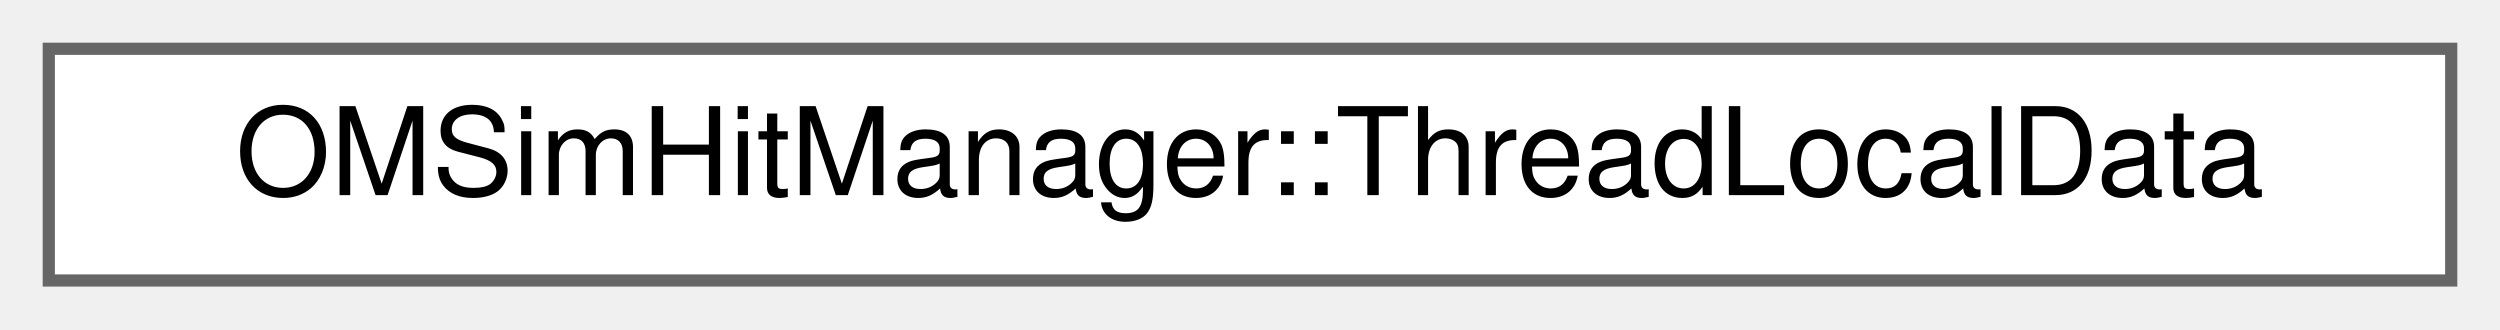
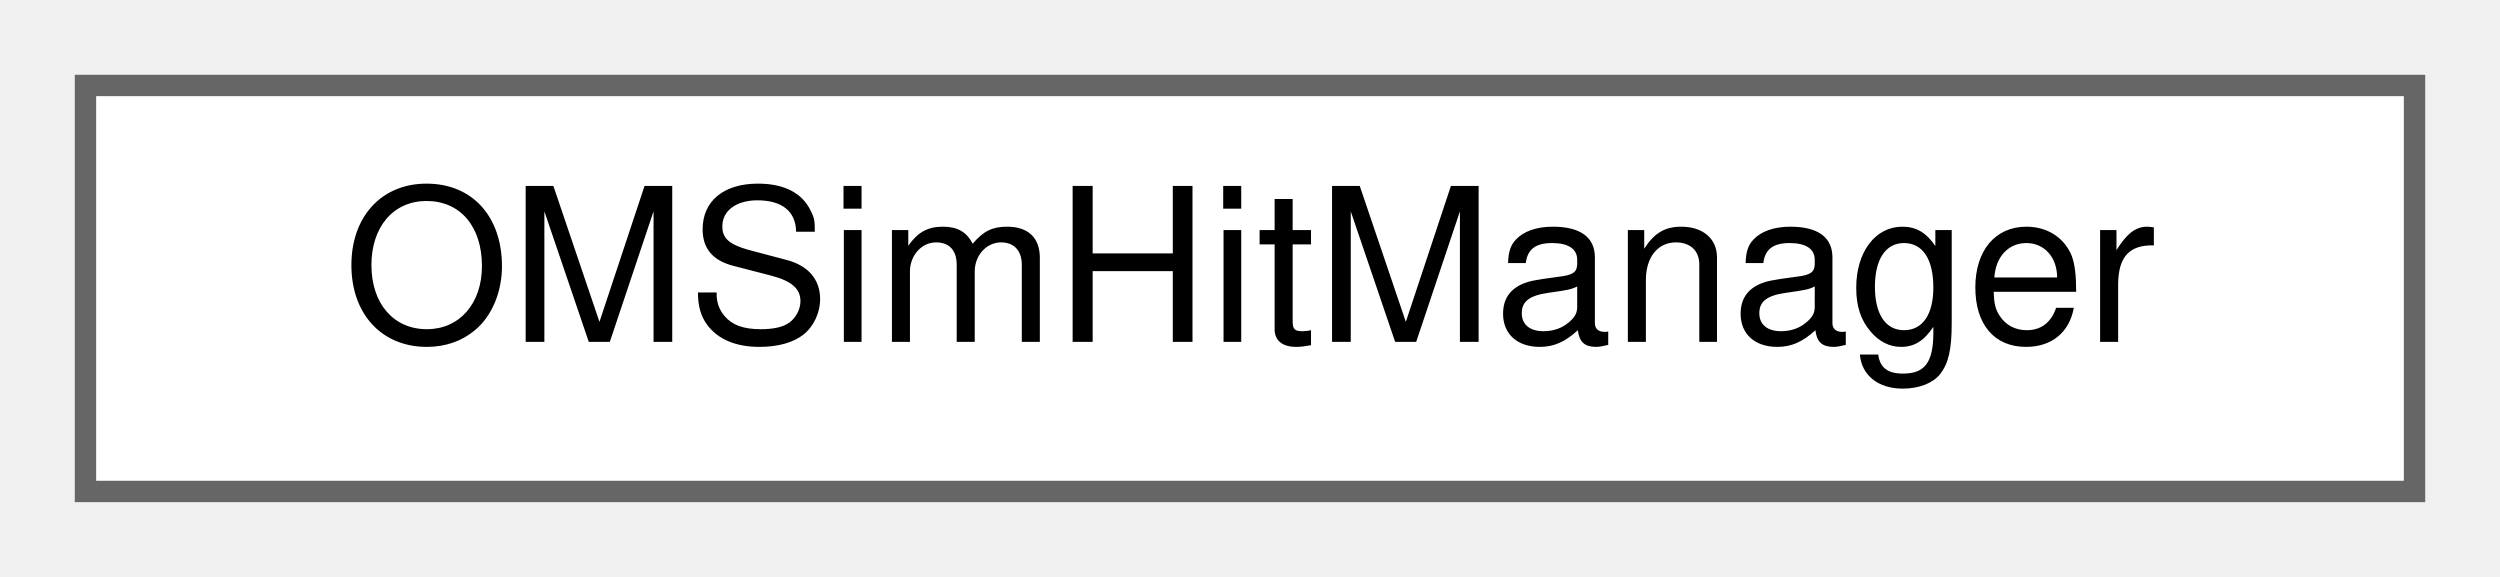
- <svg xmlns="http://www.w3.org/2000/svg" xmlns:xlink="http://www.w3.org/1999/xlink" width="205pt" height="27pt" viewBox="0.00 0.00 205.00 27.00">
+ <svg xmlns="http://www.w3.org/2000/svg" xmlns:xlink="http://www.w3.org/1999/xlink" width="117pt" height="27pt" viewBox="0.00 0.00 117.00 27.00">
  <g id="graph0" class="graph" transform="scale(1 1) rotate(0) translate(4 23)">
    <g id="Node000000" class="node">
      <g id="a_Node000000">
-         <a xlink:href="struct_o_m_sim_hit_manager_1_1_thread_local_data.html" target="_top" xlink:title=" ">
-           <polygon fill="white" stroke="#666666" points="197,-19 0,-19 0,0 197,0 197,-19" />
-           <text text-anchor="middle" x="98.5" y="-7" font-family="Helvetica,sans-Serif" font-size="10.00">OMSimHitManager::ThreadLocalData</text>
+         <a xlink:href="class_o_m_sim_hit_manager.html" target="_top" xlink:title="Manages detected photon information.">
+           <polygon fill="white" stroke="#666666" points="109,-19 0,-19 0,0 109,0 109,-19" />
+           <text text-anchor="middle" x="54.5" y="-7" font-family="Helvetica,sans-Serif" font-size="10.00">OMSimHitManager</text>
        </a>
      </g>
    </g>
  </g>
</svg>
